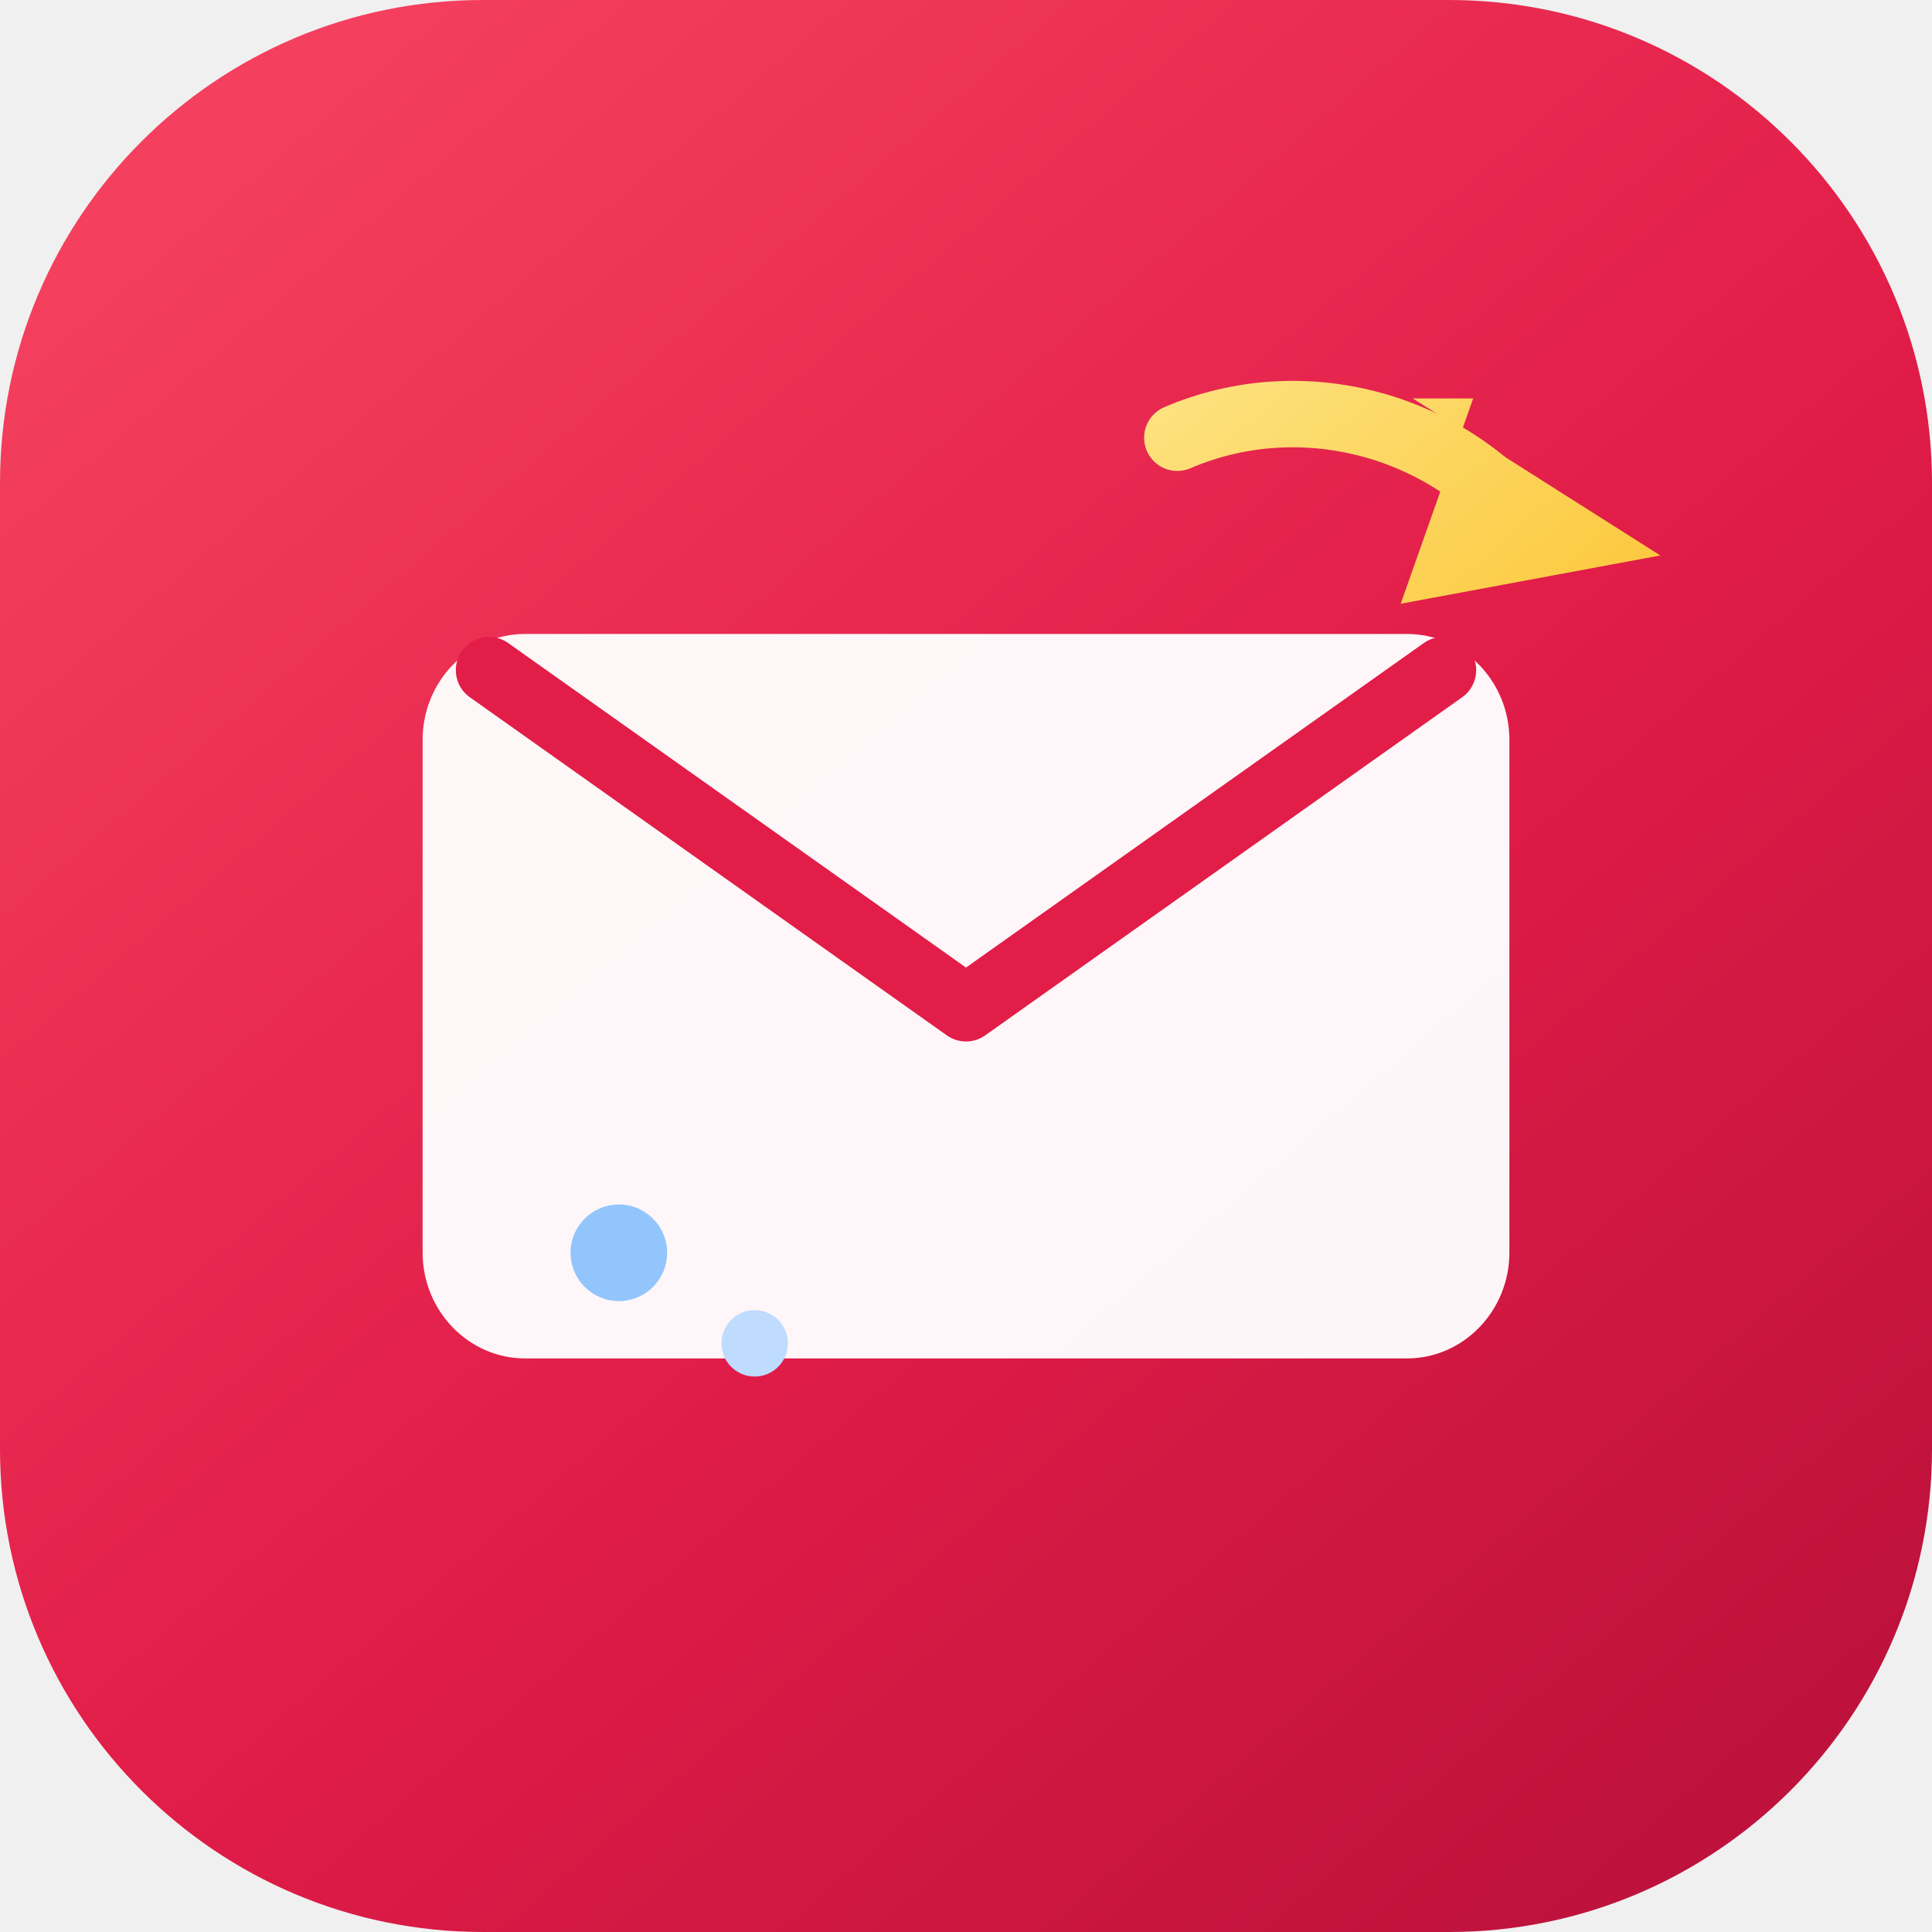
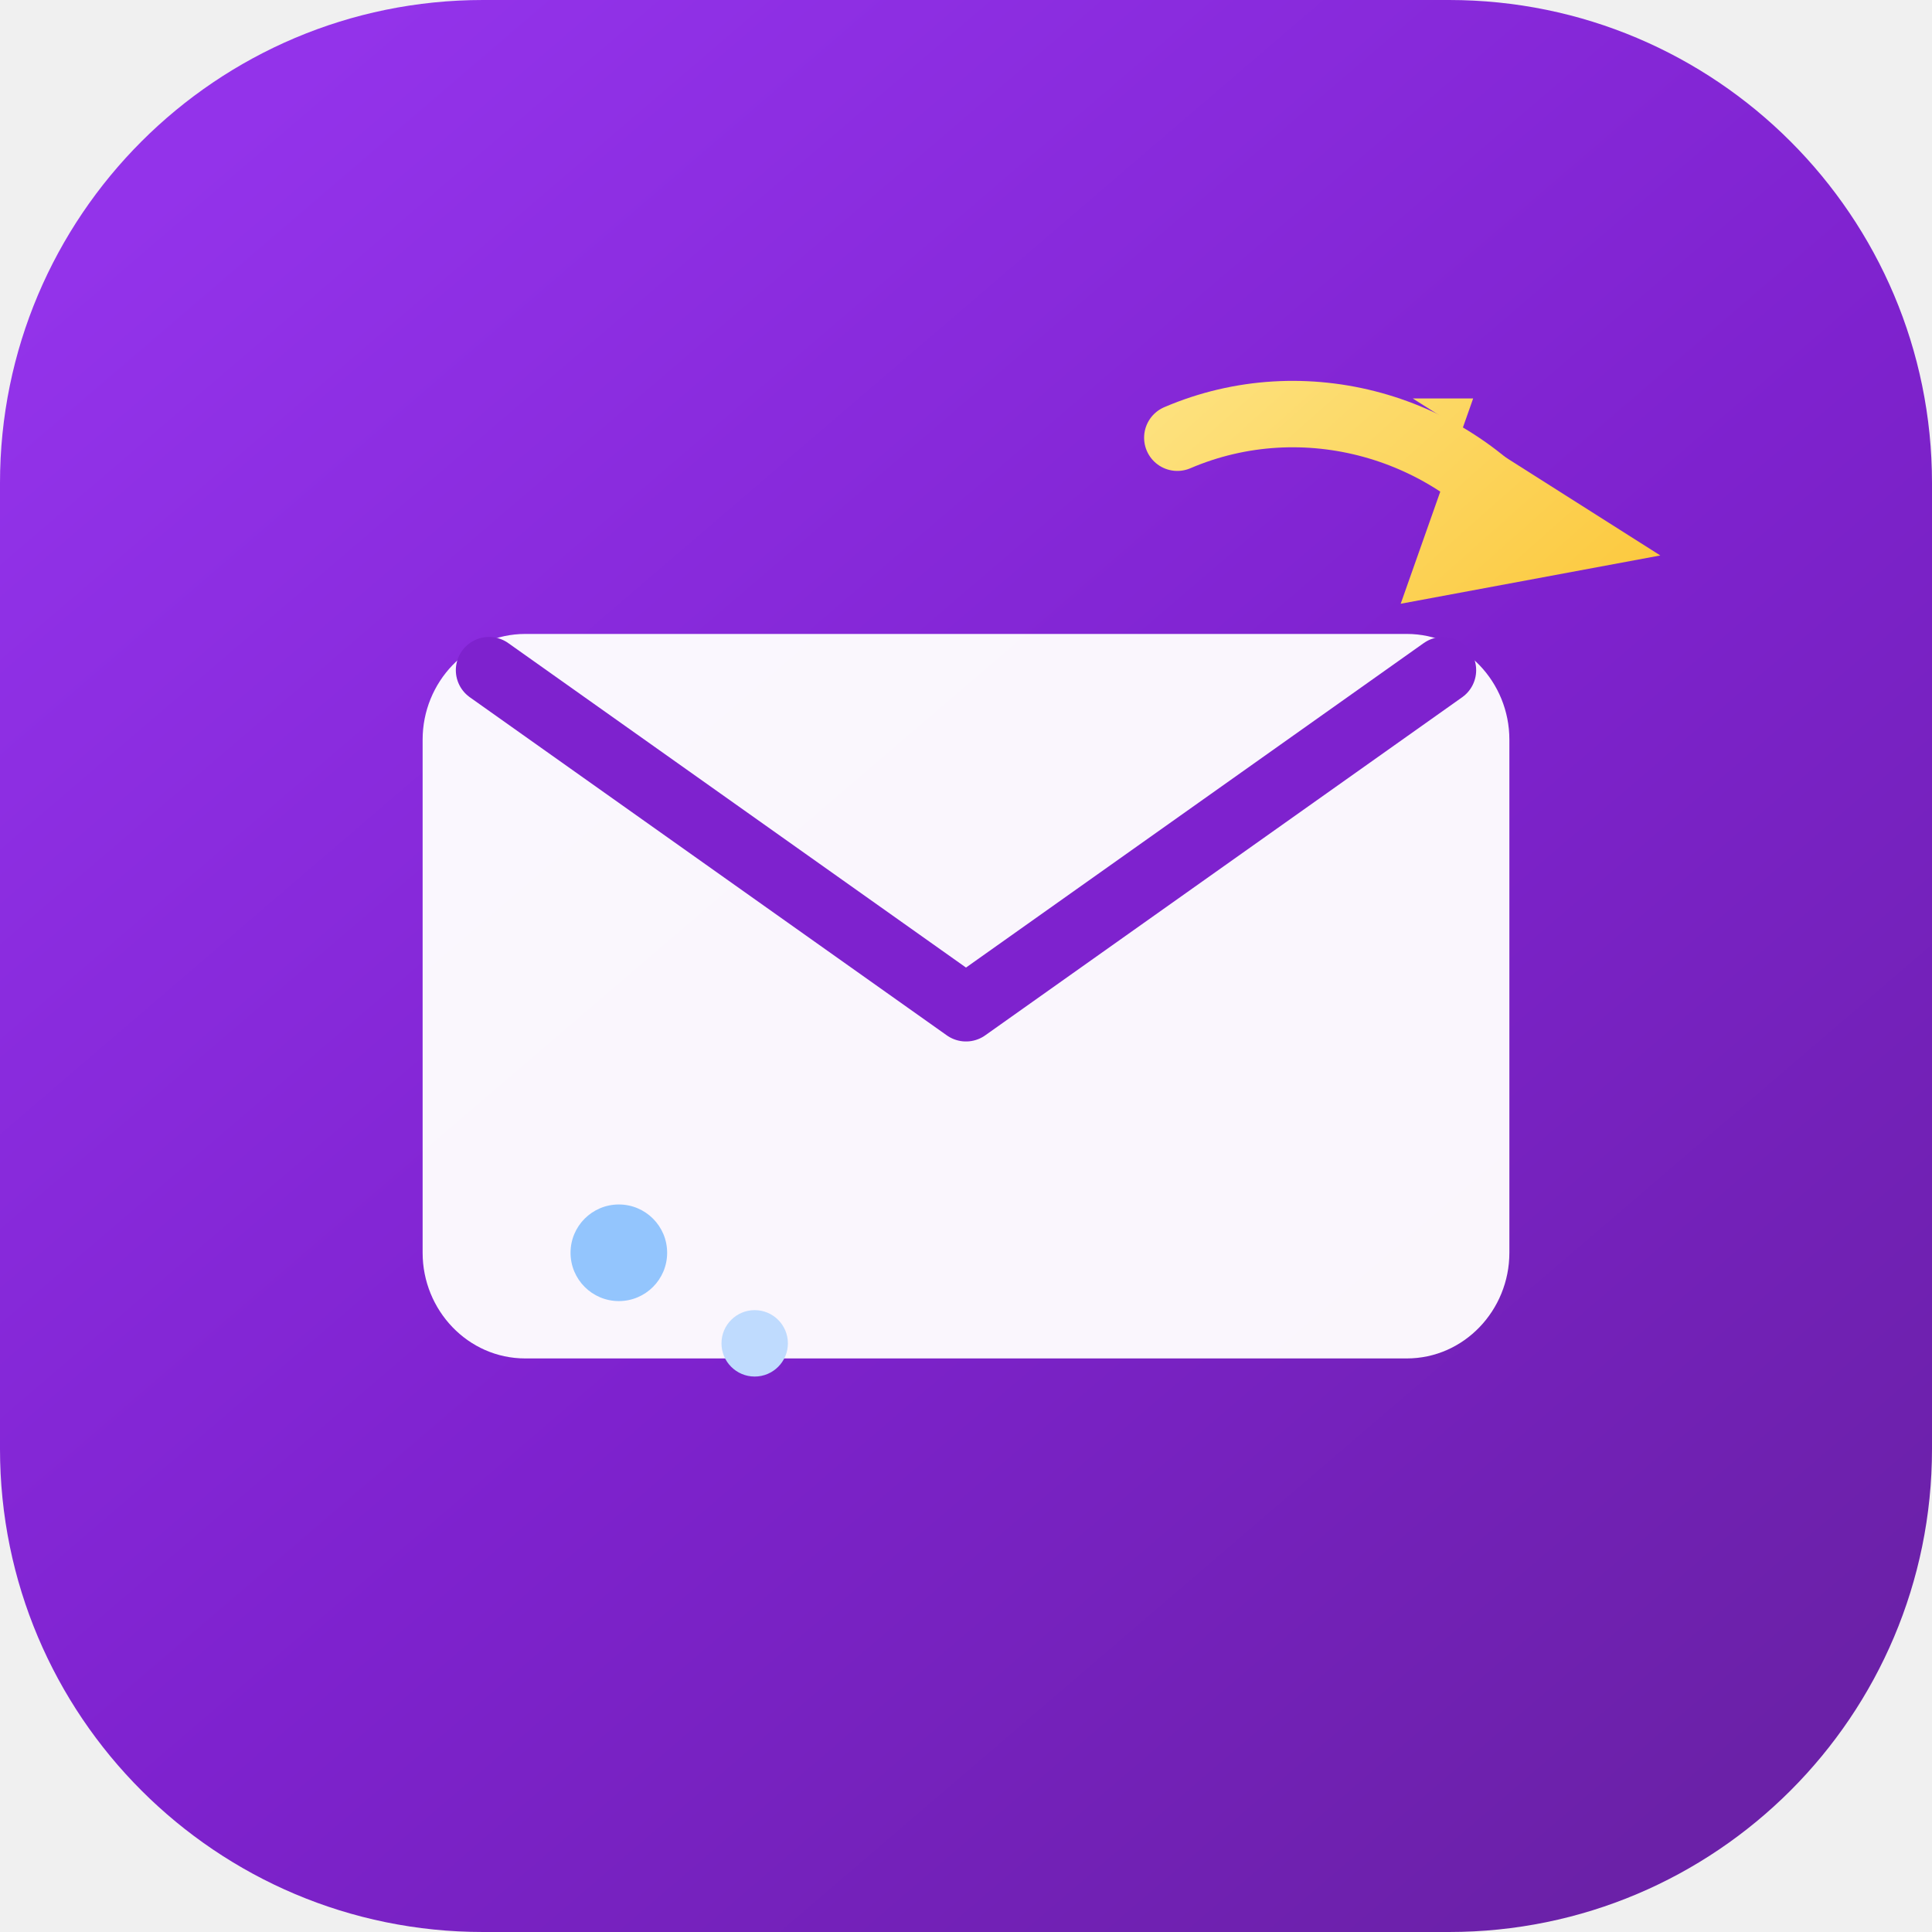
<svg xmlns="http://www.w3.org/2000/svg" viewBox="0 0 64 64" fill="none">
  <defs>
    <linearGradient id="f-bg" x1="8" y1="4" x2="56" y2="60" gradientUnits="userSpaceOnUse">
-       <stop stop-color="#F43F5E" />
-       <stop offset="0.55" stop-color="#E11D48" />
-       <stop offset="1" stop-color="#BE123C" />
+       <stop stop-color="#9333EA" />
+       <stop offset="0.55" stop-color="#7E22CE" />
+       <stop offset="1" stop-color="#6B21A8" />
    </linearGradient>
    <linearGradient id="f-accent" x1="38" y1="10" x2="54" y2="28" gradientUnits="userSpaceOnUse">
      <stop stop-color="#FDE68A" />
      <stop offset="1" stop-color="#FBBF24" />
    </linearGradient>
  </defs>
  <rect width="64" height="64" rx="16" fill="url(#f-bg)" />
  <path d="M14 24.5c0-1.9 1.5-3.5 3.4-3.5h29.2c1.9 0 3.4 1.6 3.4 3.5v17c0 1.9-1.5 3.5-3.4 3.5H17.4c-1.9 0-3.4-1.6-3.4-3.5v-17z" fill="#fff" fill-opacity=".96" />
-   <path d="M16.2 22.2 32 33.4 47.8 22.2" stroke="#E11D48" stroke-width="2.2" stroke-linecap="round" stroke-linejoin="round" />
+   <path d="M16.2 22.2 32 33.4 47.8 22.2" stroke="#7E22CE" stroke-width="2.2" stroke-linecap="round" stroke-linejoin="round" />
  <path d="M39 14.5c4.2-1.8 9.1-.4 11.8 3.2" stroke="url(#f-accent)" stroke-width="2.2" stroke-linecap="round" />
  <path d="M46.8 13.2 55 18.4l-8.6 1.6 2.4-6.8z" fill="url(#f-accent)" />
  <circle cx="20.5" cy="41.5" r="1.6" fill="#93C5FD" />
  <circle cx="25" cy="44.5" r="1.1" fill="#BFDBFE" />
</svg>
